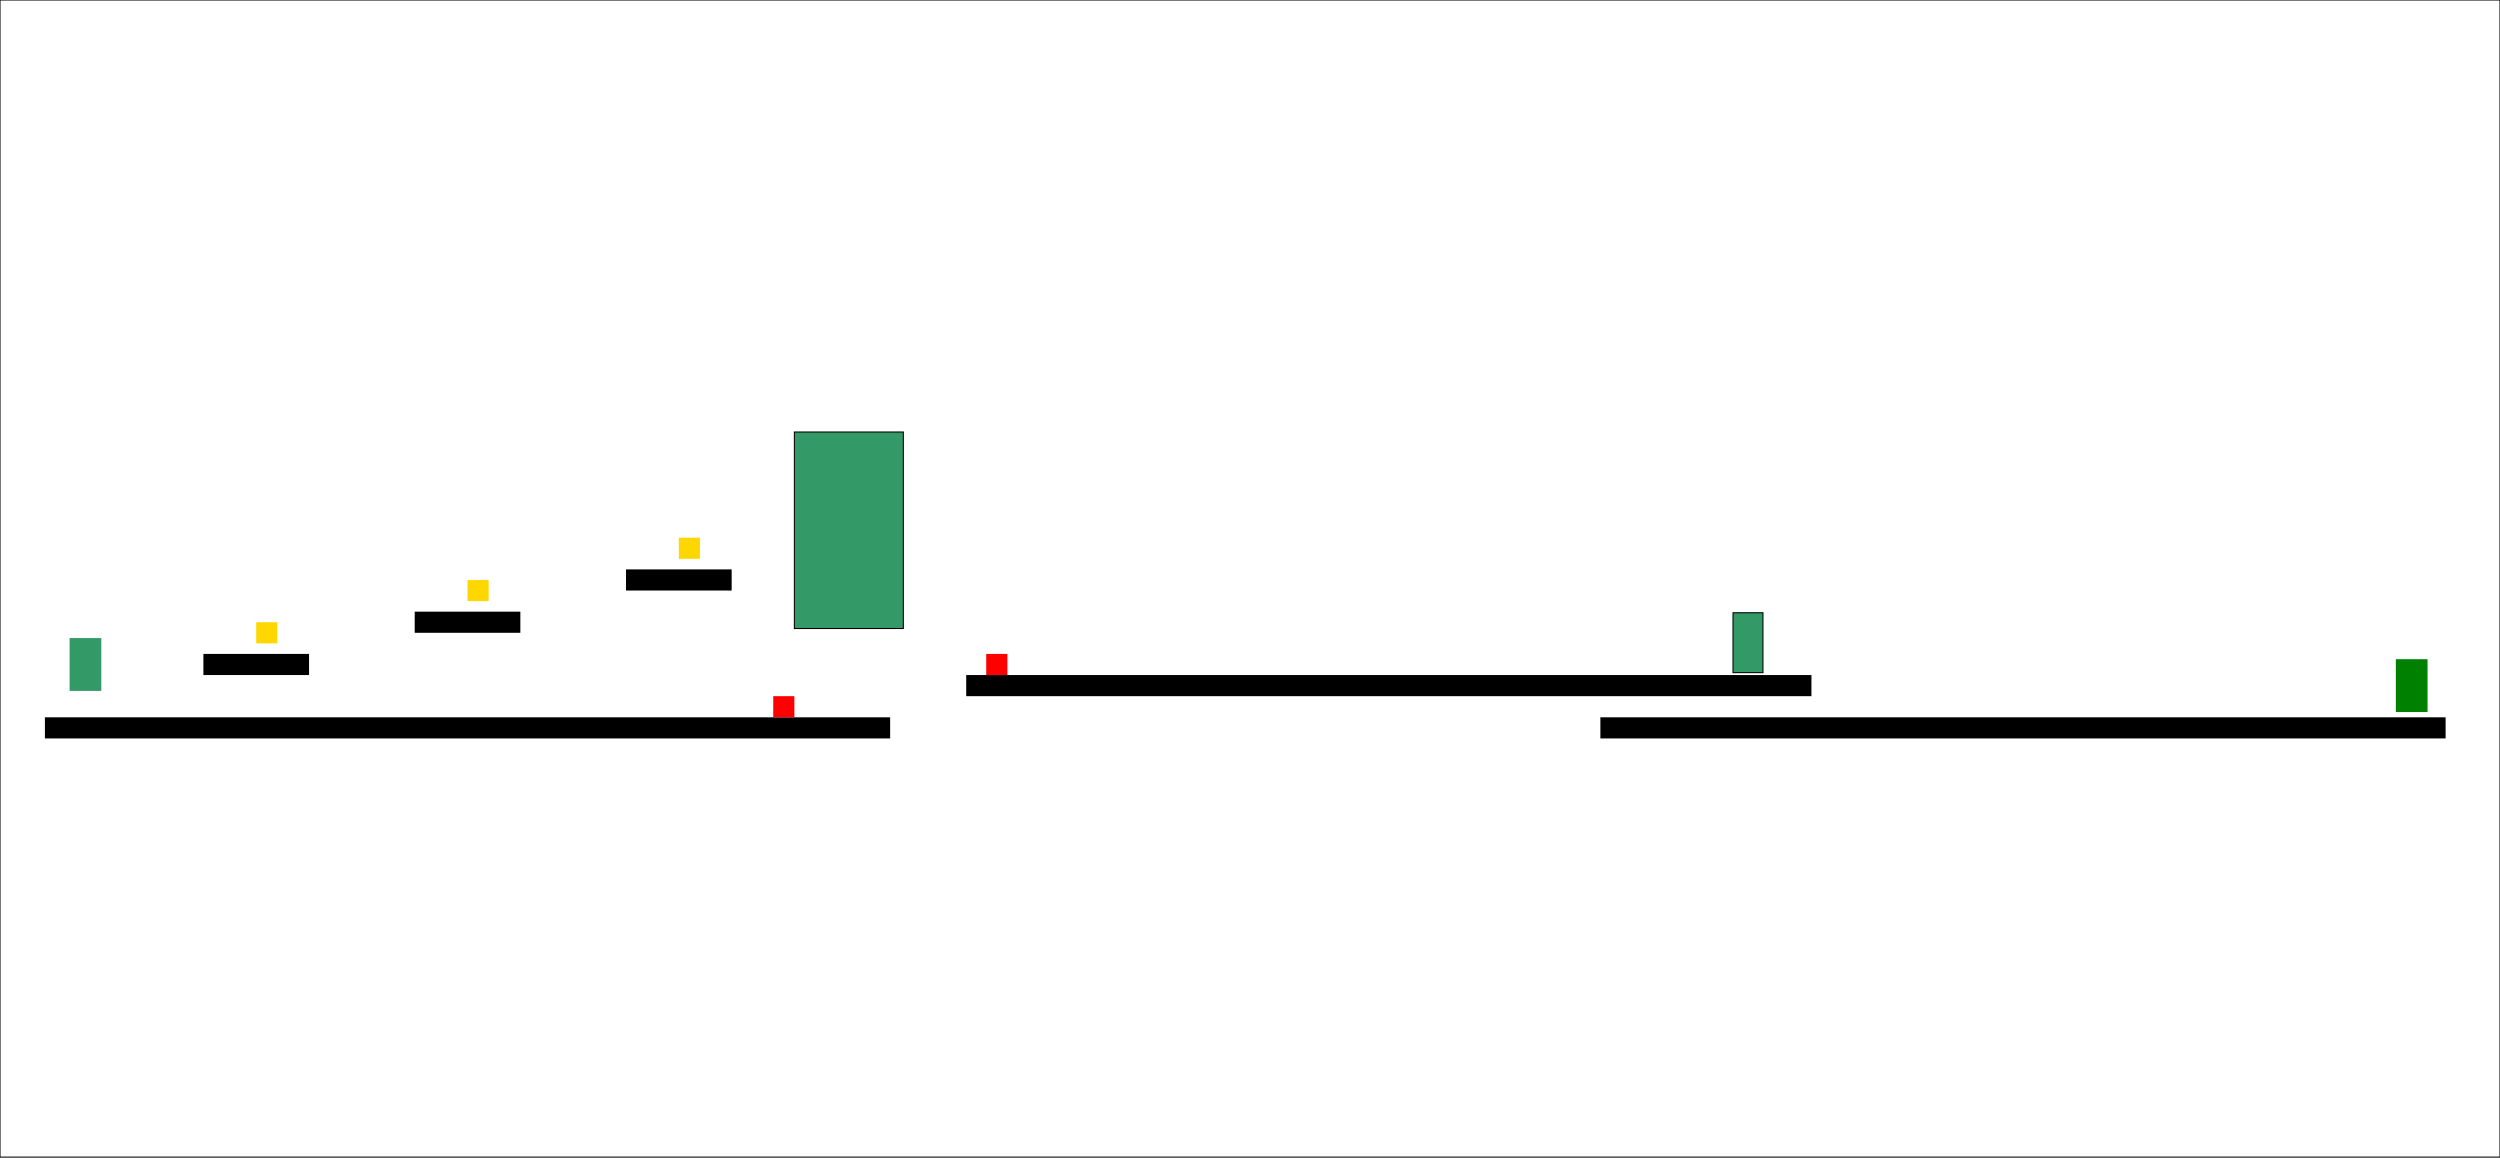
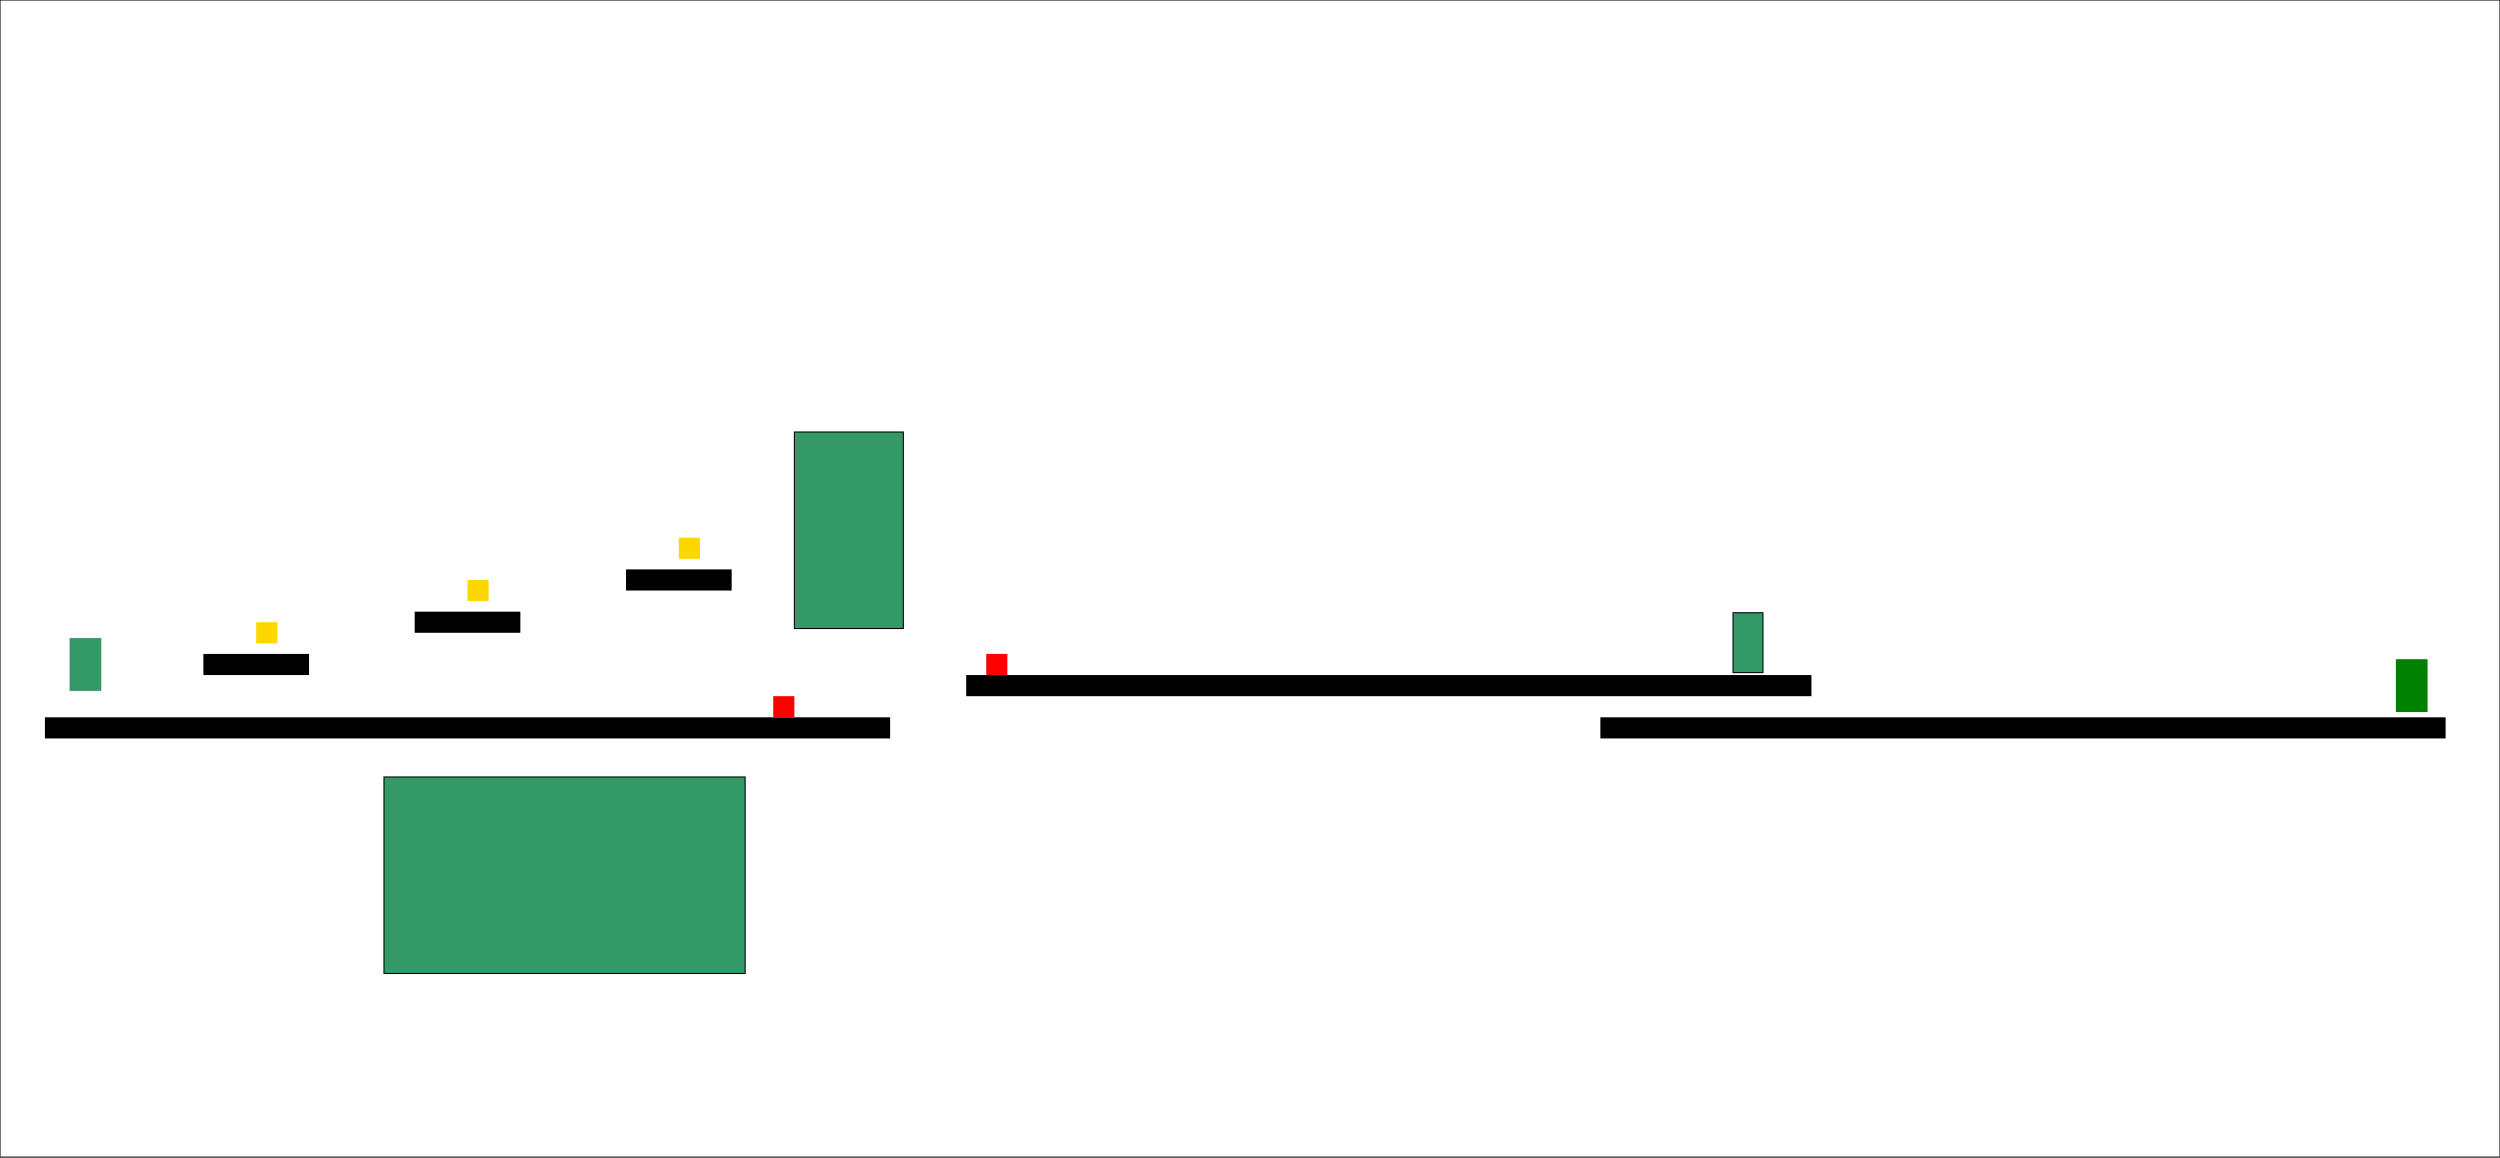
<svg xmlns="http://www.w3.org/2000/svg" id="Layer_1" version="1.1" viewBox="0 0 2366.23 1095.19">
  <defs>
    <style>
      .st0, .st1 {
        fill: #396;
      }

      .st2 {
        fill: green;
      }

      .st1, .st3 {
        stroke: #000;
        stroke-miterlimit: 10;
      }

      .st3 {
        fill: none;
      }

      .st4 {
        fill: red;
      }

      .st5 {
        fill: gold;
      }

      .st6 {
        display: none;
      }
    </style>
  </defs>
+   <g id="scenes">
+     <rect class="st1" x="751.86" y="408.89" width="103.14" height="186" />
+   </g>
  <g id="platforms">
    <rect x="42.51" y="678.93" width="800" height="20" />
    <rect x="192.51" y="618.93" width="100" height="20" />
    <rect x="392.51" y="578.93" width="100" height="20" />
    <rect x="592.51" y="538.93" width="100" height="20" />
    <rect x="914.51" y="638.93" width="800" height="20" />
    <rect x="1514.75" y="678.93" width="800" height="20" />
  </g>
  <g id="collectables">
    <rect class="st5" x="242.51" y="588.93" width="20" height="20" />
    <rect class="st5" x="442.51" y="548.93" width="20" height="20" />
    <rect class="st5" x="642.51" y="508.93" width="20" height="20" />
  </g>
  <g id="checkpoints">
    <rect class="st2" x="2267.65" y="623.93" width="30" height="50" />
  </g>
  <g id="startpoint">
    <rect class="st0" x="65.87" y="603.93" width="30" height="50" />
  </g>
  <g id="enemies">
    <rect class="st4" x="933.46" y="618.93" width="20" height="20" />
    <rect class="st4" x="731.86" y="658.93" width="20" height="20" />
  </g>
-   <g id="scenes">
-     <rect class="st1" x="751.86" y="408.89" width="103.14" height="186" />
-   </g>
  <g id="npcs">
    <g id="npc">
      <g id="show">
        <rect class="st1" x="1640.28" y="579.96" width="28.35" height="56.69" />
      </g>
      <g id="hide" class="st6">
        <rect x="1637.66" y="550.37" width="35.01" height="25.6" />
        <path class="st4" d="M1652.46,565.89h1.83v-4.85h-1.83v-1.48h5.42v1.48h-1.83v4.85h1.83v1.48h-5.42v-1.48Z" />
      </g>
    </g>
  </g>
  <g id="border">
    <rect id="_x3C_Rectangle_x3E_" class="st3" y="0" width="2366.23" height="1095.19" />
  </g>
+   <g id="scenes1" data-name="scenes">
+     <rect class="st1" x="363.43" y="735.39" width="341.83" height="186" />
+   </g>
</svg>
